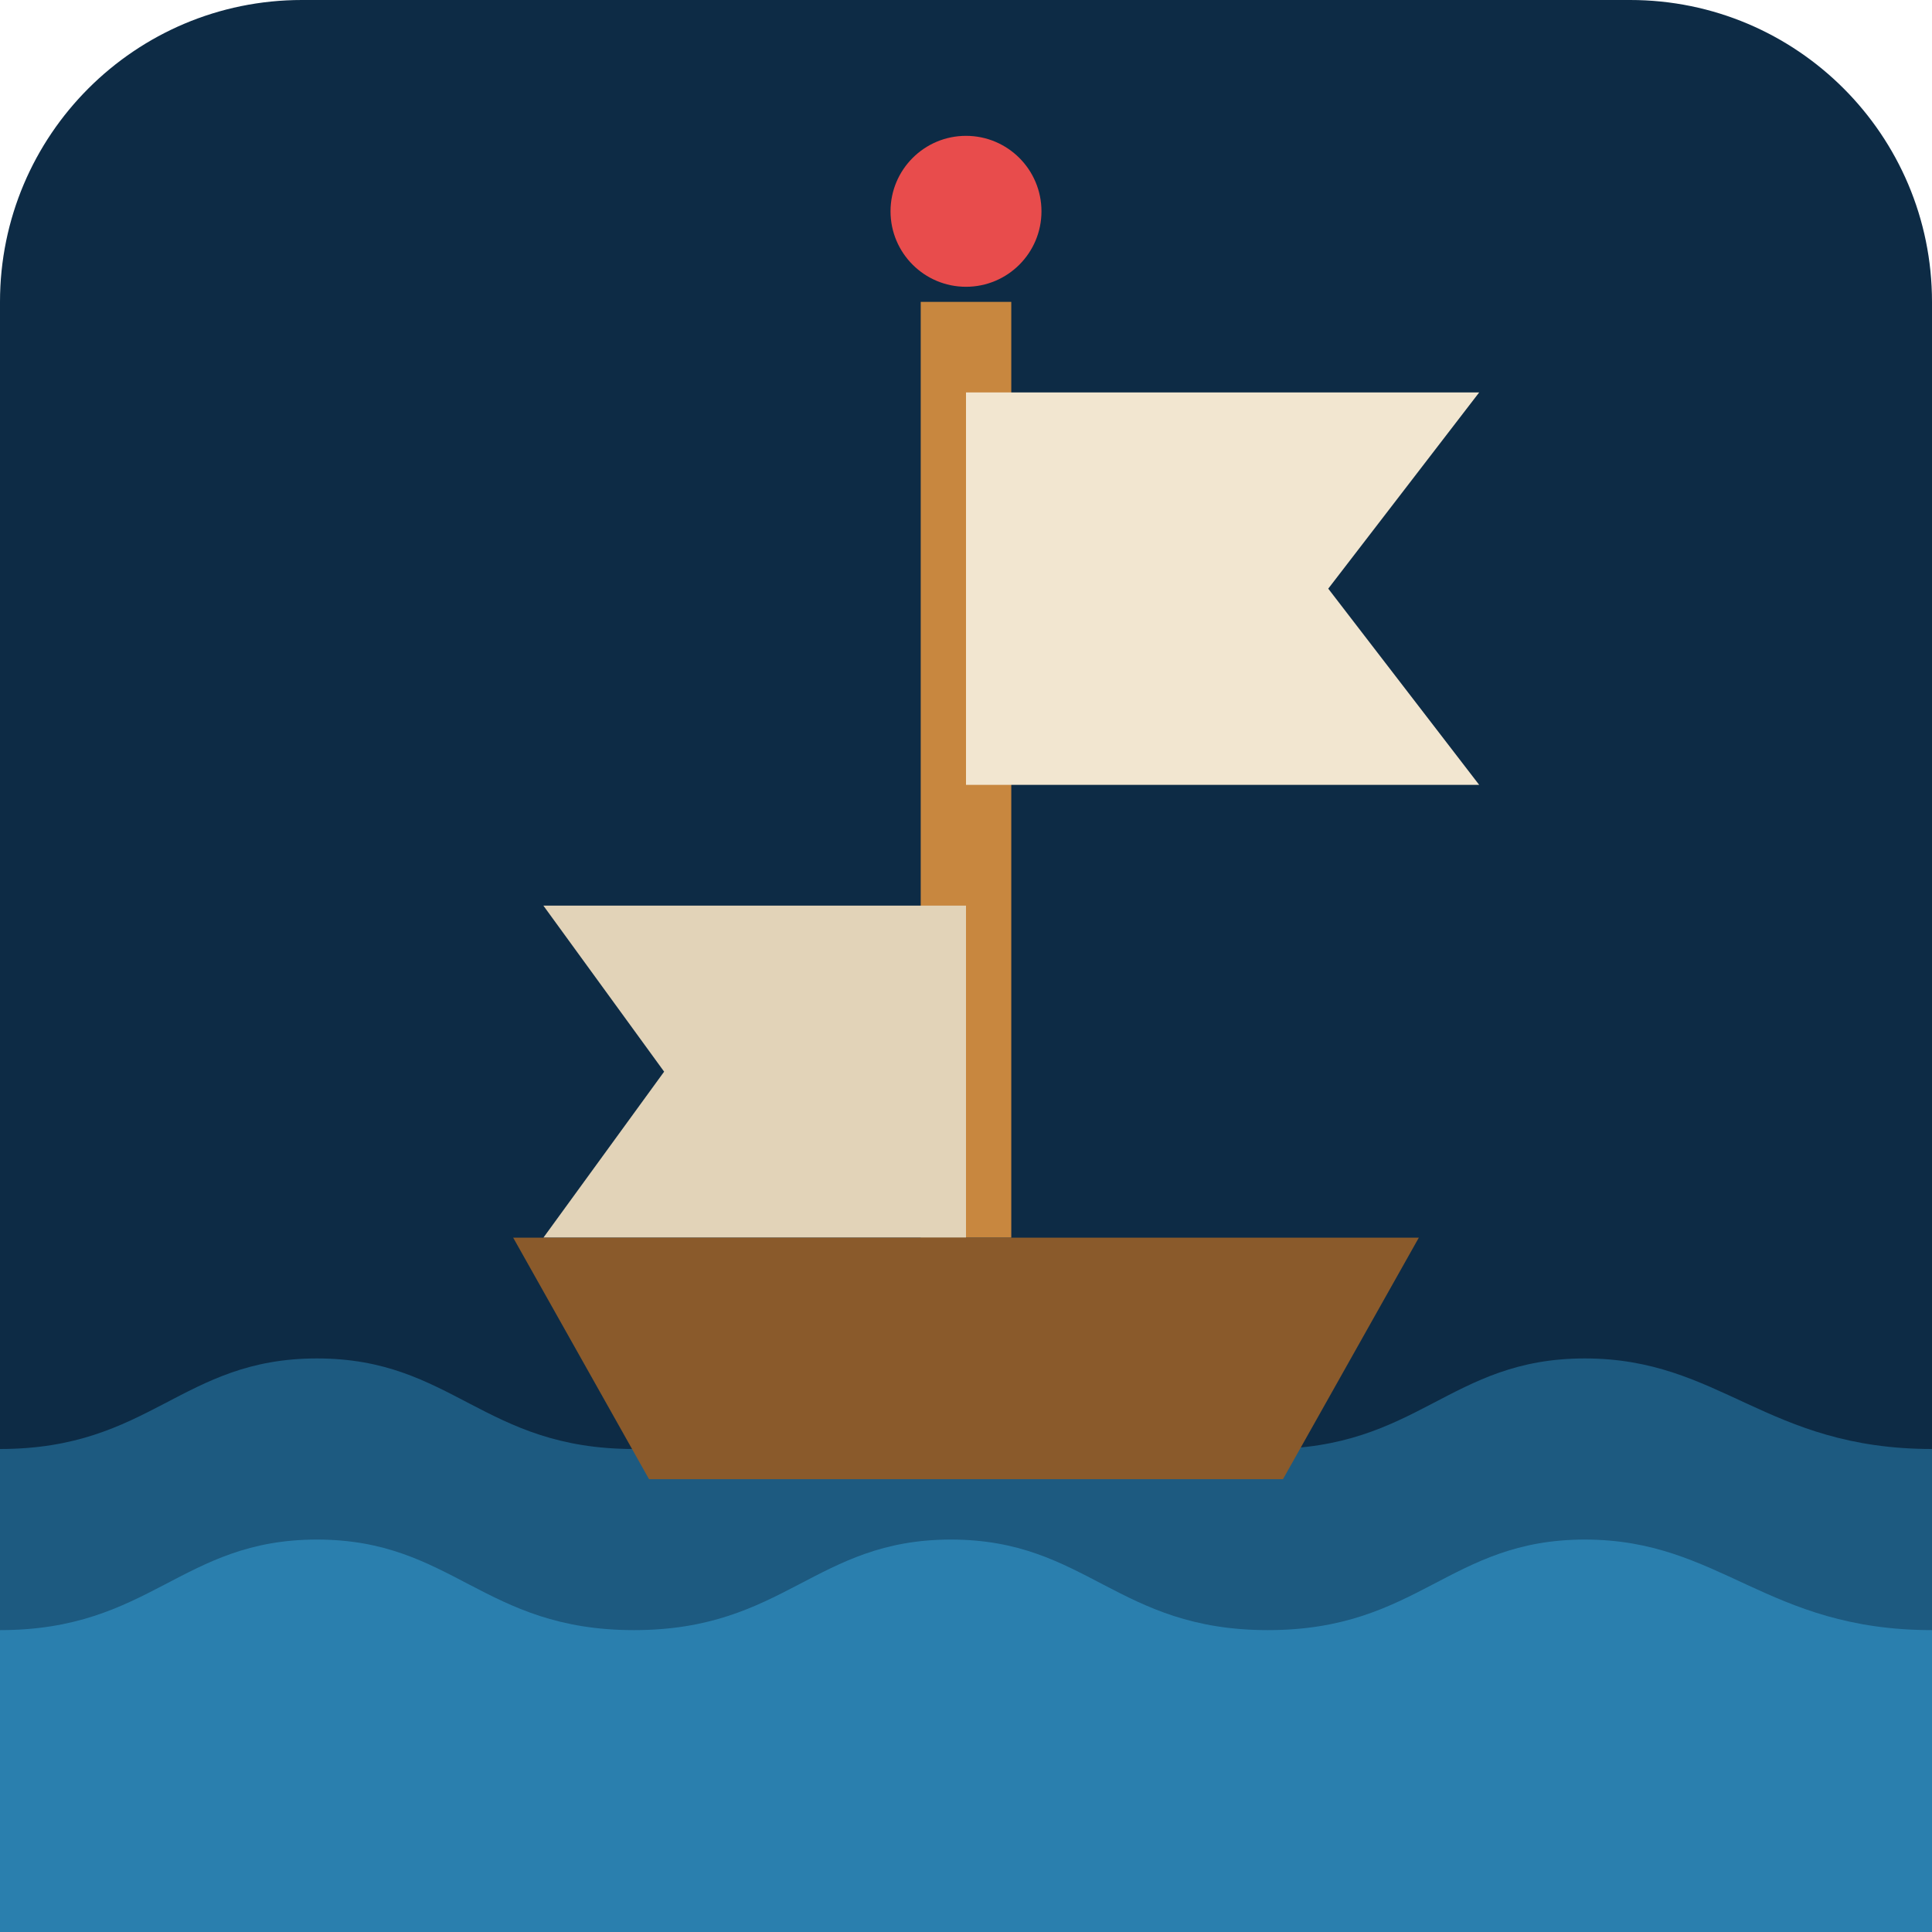
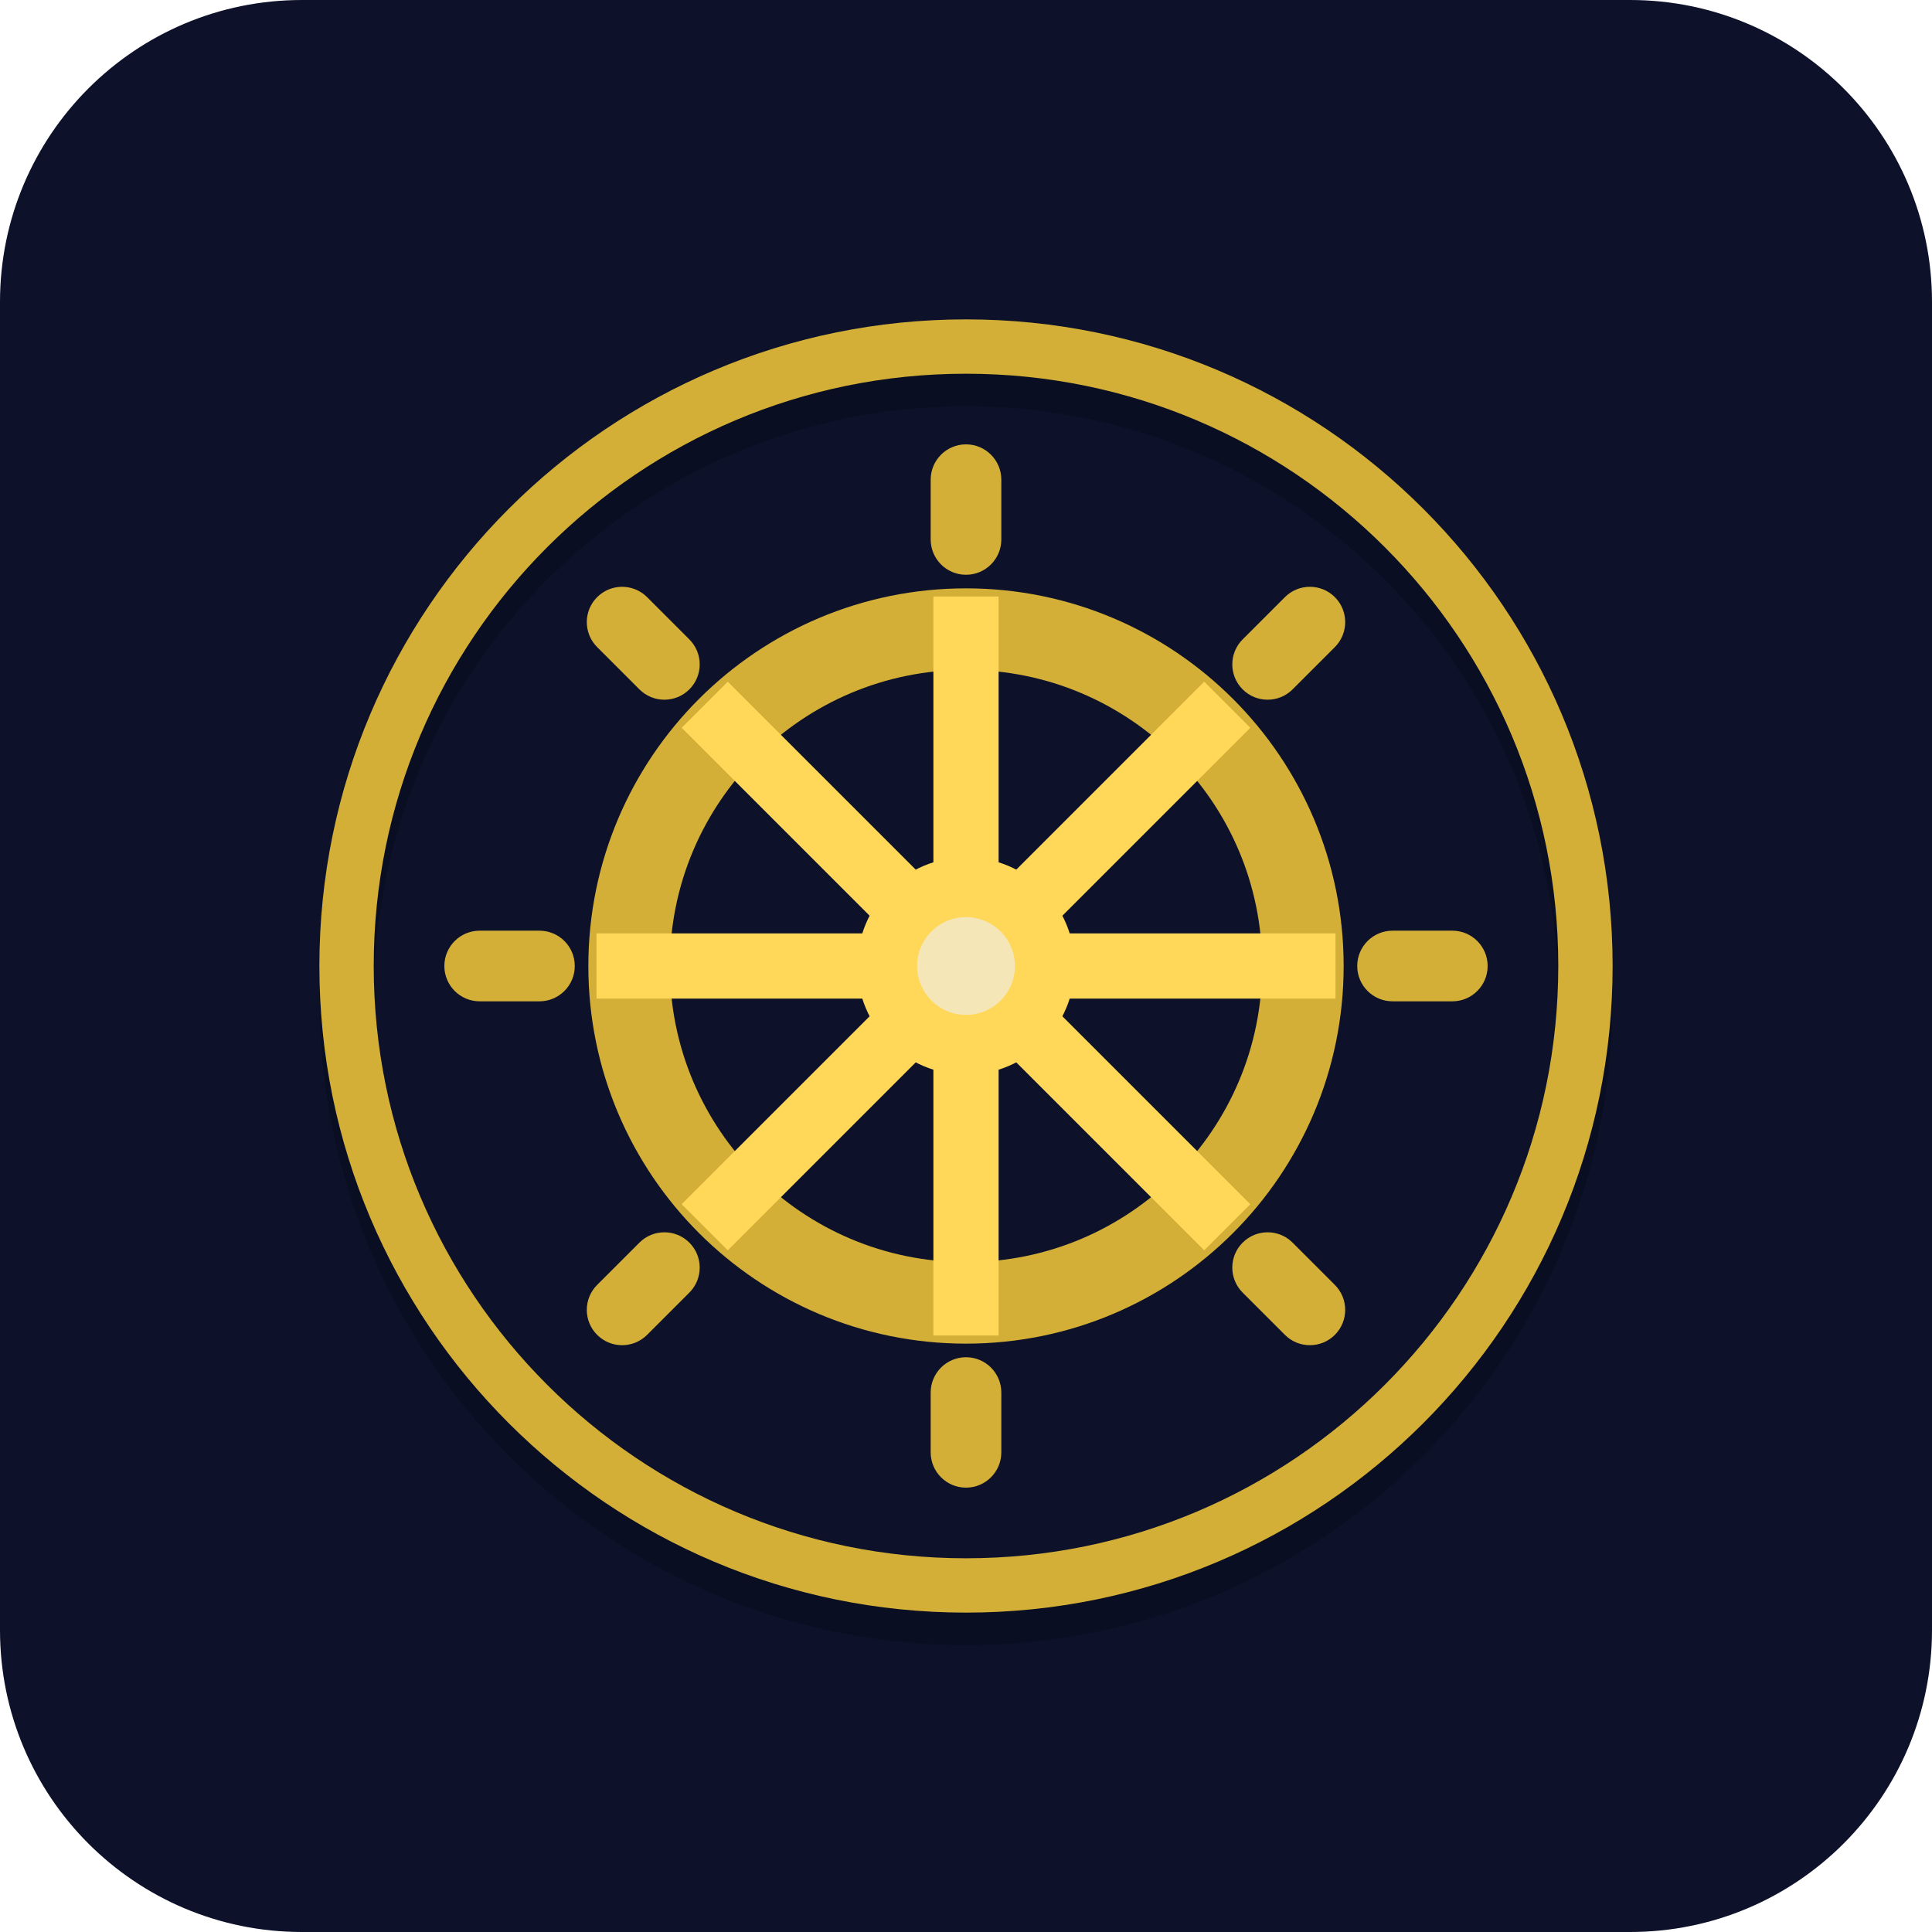
- <svg xmlns="http://www.w3.org/2000/svg" width="128" height="128" viewBox="0 0 128 128">
-   <rect width="128" height="128" rx="20" fill="#0d2b45" />
-   <path d="M0 96c10 0 12-6 21-6s11 6 21 6 12-6 21-6 11 6 21 6 12-6 21-6 12 6 23 6v32H0z" fill="#1d5a80" />
-   <path d="M0 108c10 0 12-6 21-6s11 6 21 6 12-6 21-6 11 6 21 6 12-6 21-6 12 6 23 6v20H0z" fill="#2a7fae" />
-   <rect x="61" y="20" width="6" height="62" fill="#c8873f" />
-   <path d="M64 26h34l-10 13 10 13H64z" fill="#f2e6d0" />
-   <path d="M64 60h-28l8 11-8 11h28z" fill="#e2d3b8" />
-   <path d="M34 82h60l-9 16H43z" fill="#8a5a2b" />
-   <circle cx="64" cy="14" r="5" fill="#e84c4c" />
+ <svg xmlns="http://www.w3.org/2000/svg" width="256" height="256" viewBox="0 0 256 256">
+   <rect width="256" height="256" rx="40" fill="#0D122A" />
+   <g transform="translate(128 128) scale(0.72) translate(-128 -128)">
+     <circle cx="128" cy="134" r="114" fill="none" stroke="#000000" stroke-opacity="0.2" stroke-width="10" />
+     <circle cx="128" cy="128" r="114" fill="none" stroke="#D4AF37" stroke-width="10" />
+     <rect x="121.5" y="32" width="13" height="24" rx="6.5" fill="#D4AF37" transform="rotate(0 128 128)" />
+     <rect x="121.5" y="32" width="13" height="24" rx="6.5" fill="#D4AF37" transform="rotate(45 128 128)" />
+     <rect x="121.5" y="32" width="13" height="24" rx="6.5" fill="#D4AF37" transform="rotate(90 128 128)" />
+     <rect x="121.5" y="32" width="13" height="24" rx="6.5" fill="#D4AF37" transform="rotate(135 128 128)" />
+     <rect x="121.5" y="32" width="13" height="24" rx="6.5" fill="#D4AF37" transform="rotate(180 128 128)" />
+     <rect x="121.5" y="32" width="13" height="24" rx="6.5" fill="#D4AF37" transform="rotate(225 128 128)" />
+     <rect x="121.5" y="32" width="13" height="24" rx="6.5" fill="#D4AF37" transform="rotate(270 128 128)" />
+     <rect x="121.5" y="32" width="13" height="24" rx="6.5" fill="#D4AF37" transform="rotate(315 128 128)" />
+     <circle cx="128" cy="128" r="62" fill="none" stroke="#D4AF37" stroke-width="15" />
+     <rect x="122" y="60" width="12" height="56" fill="#FFD759" transform="rotate(0 128 128)" />
+     <rect x="122" y="60" width="12" height="56" fill="#FFD759" transform="rotate(45 128 128)" />
+     <rect x="122" y="60" width="12" height="56" fill="#FFD759" transform="rotate(90 128 128)" />
+     <rect x="122" y="60" width="12" height="56" fill="#FFD759" transform="rotate(135 128 128)" />
+     <rect x="122" y="60" width="12" height="56" fill="#FFD759" transform="rotate(180 128 128)" />
+     <rect x="122" y="60" width="12" height="56" fill="#FFD759" transform="rotate(225 128 128)" />
+     <rect x="122" y="60" width="12" height="56" fill="#FFD759" transform="rotate(270 128 128)" />
+     <rect x="122" y="60" width="12" height="56" fill="#FFD759" transform="rotate(315 128 128)" />
+     <circle cx="128" cy="128" r="20" fill="#FFD759" />
+     <circle cx="128" cy="128" r="9" fill="#F5E6B8" />
+   </g>
</svg>
